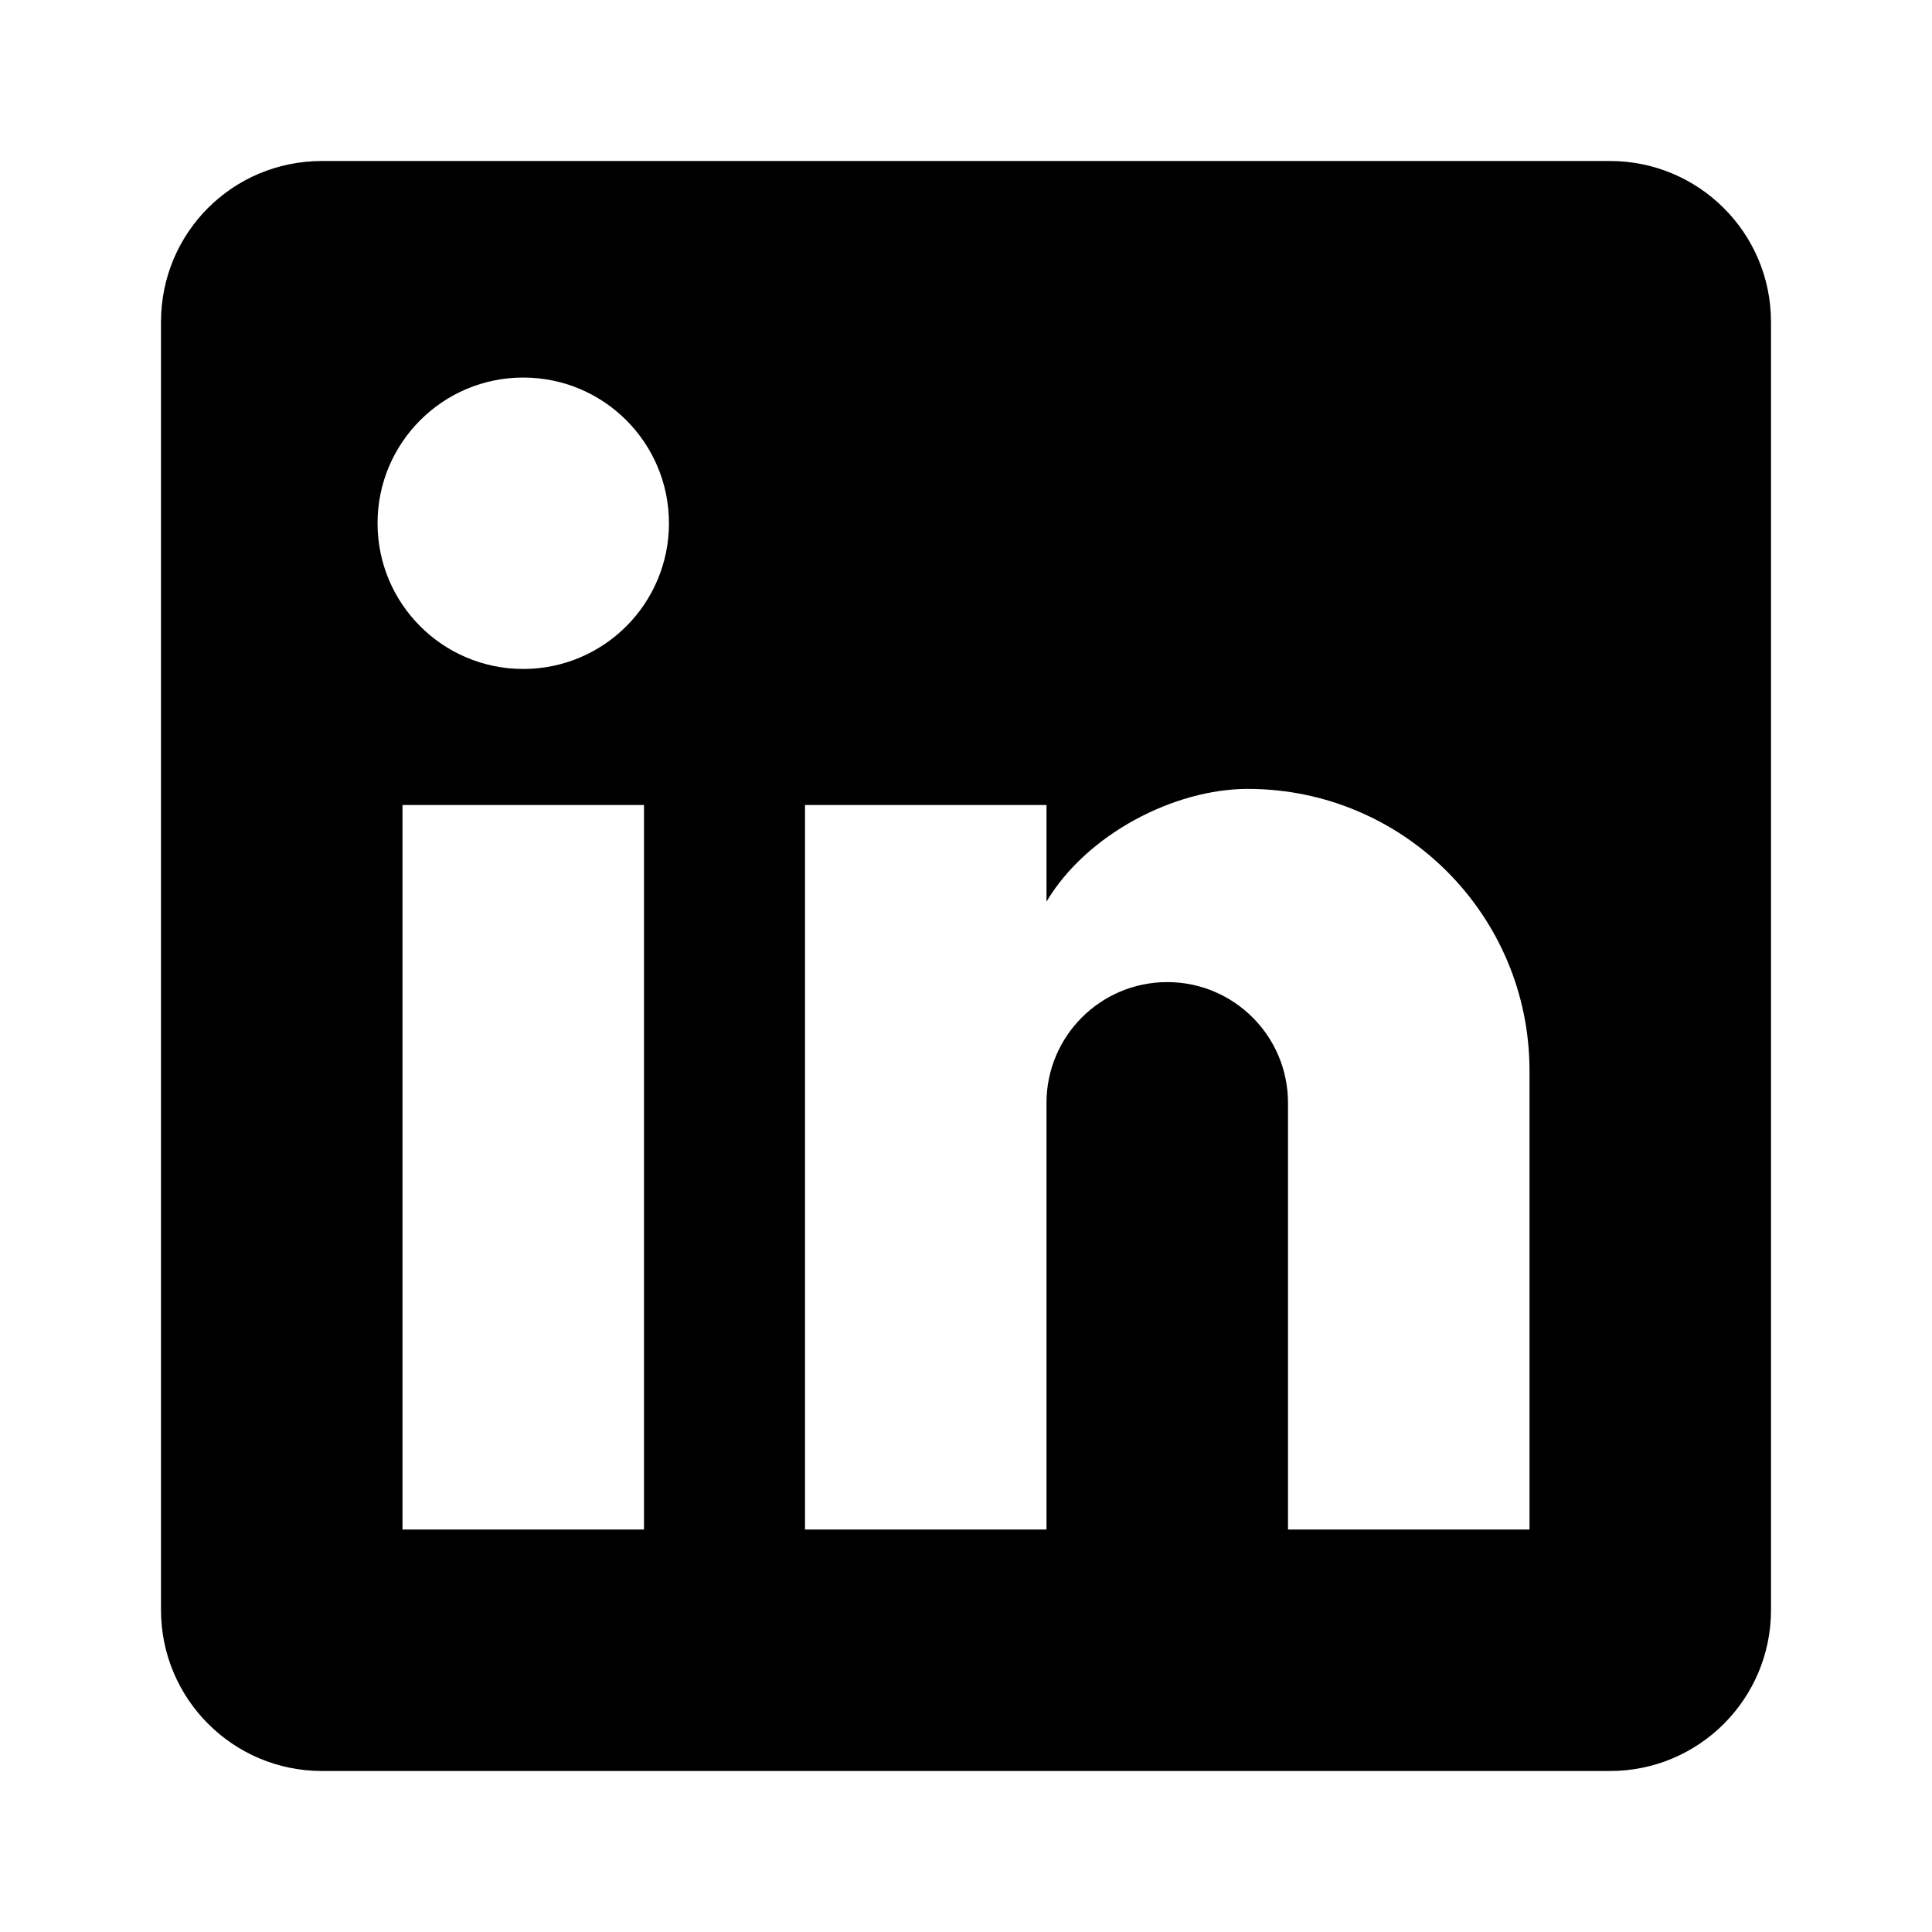
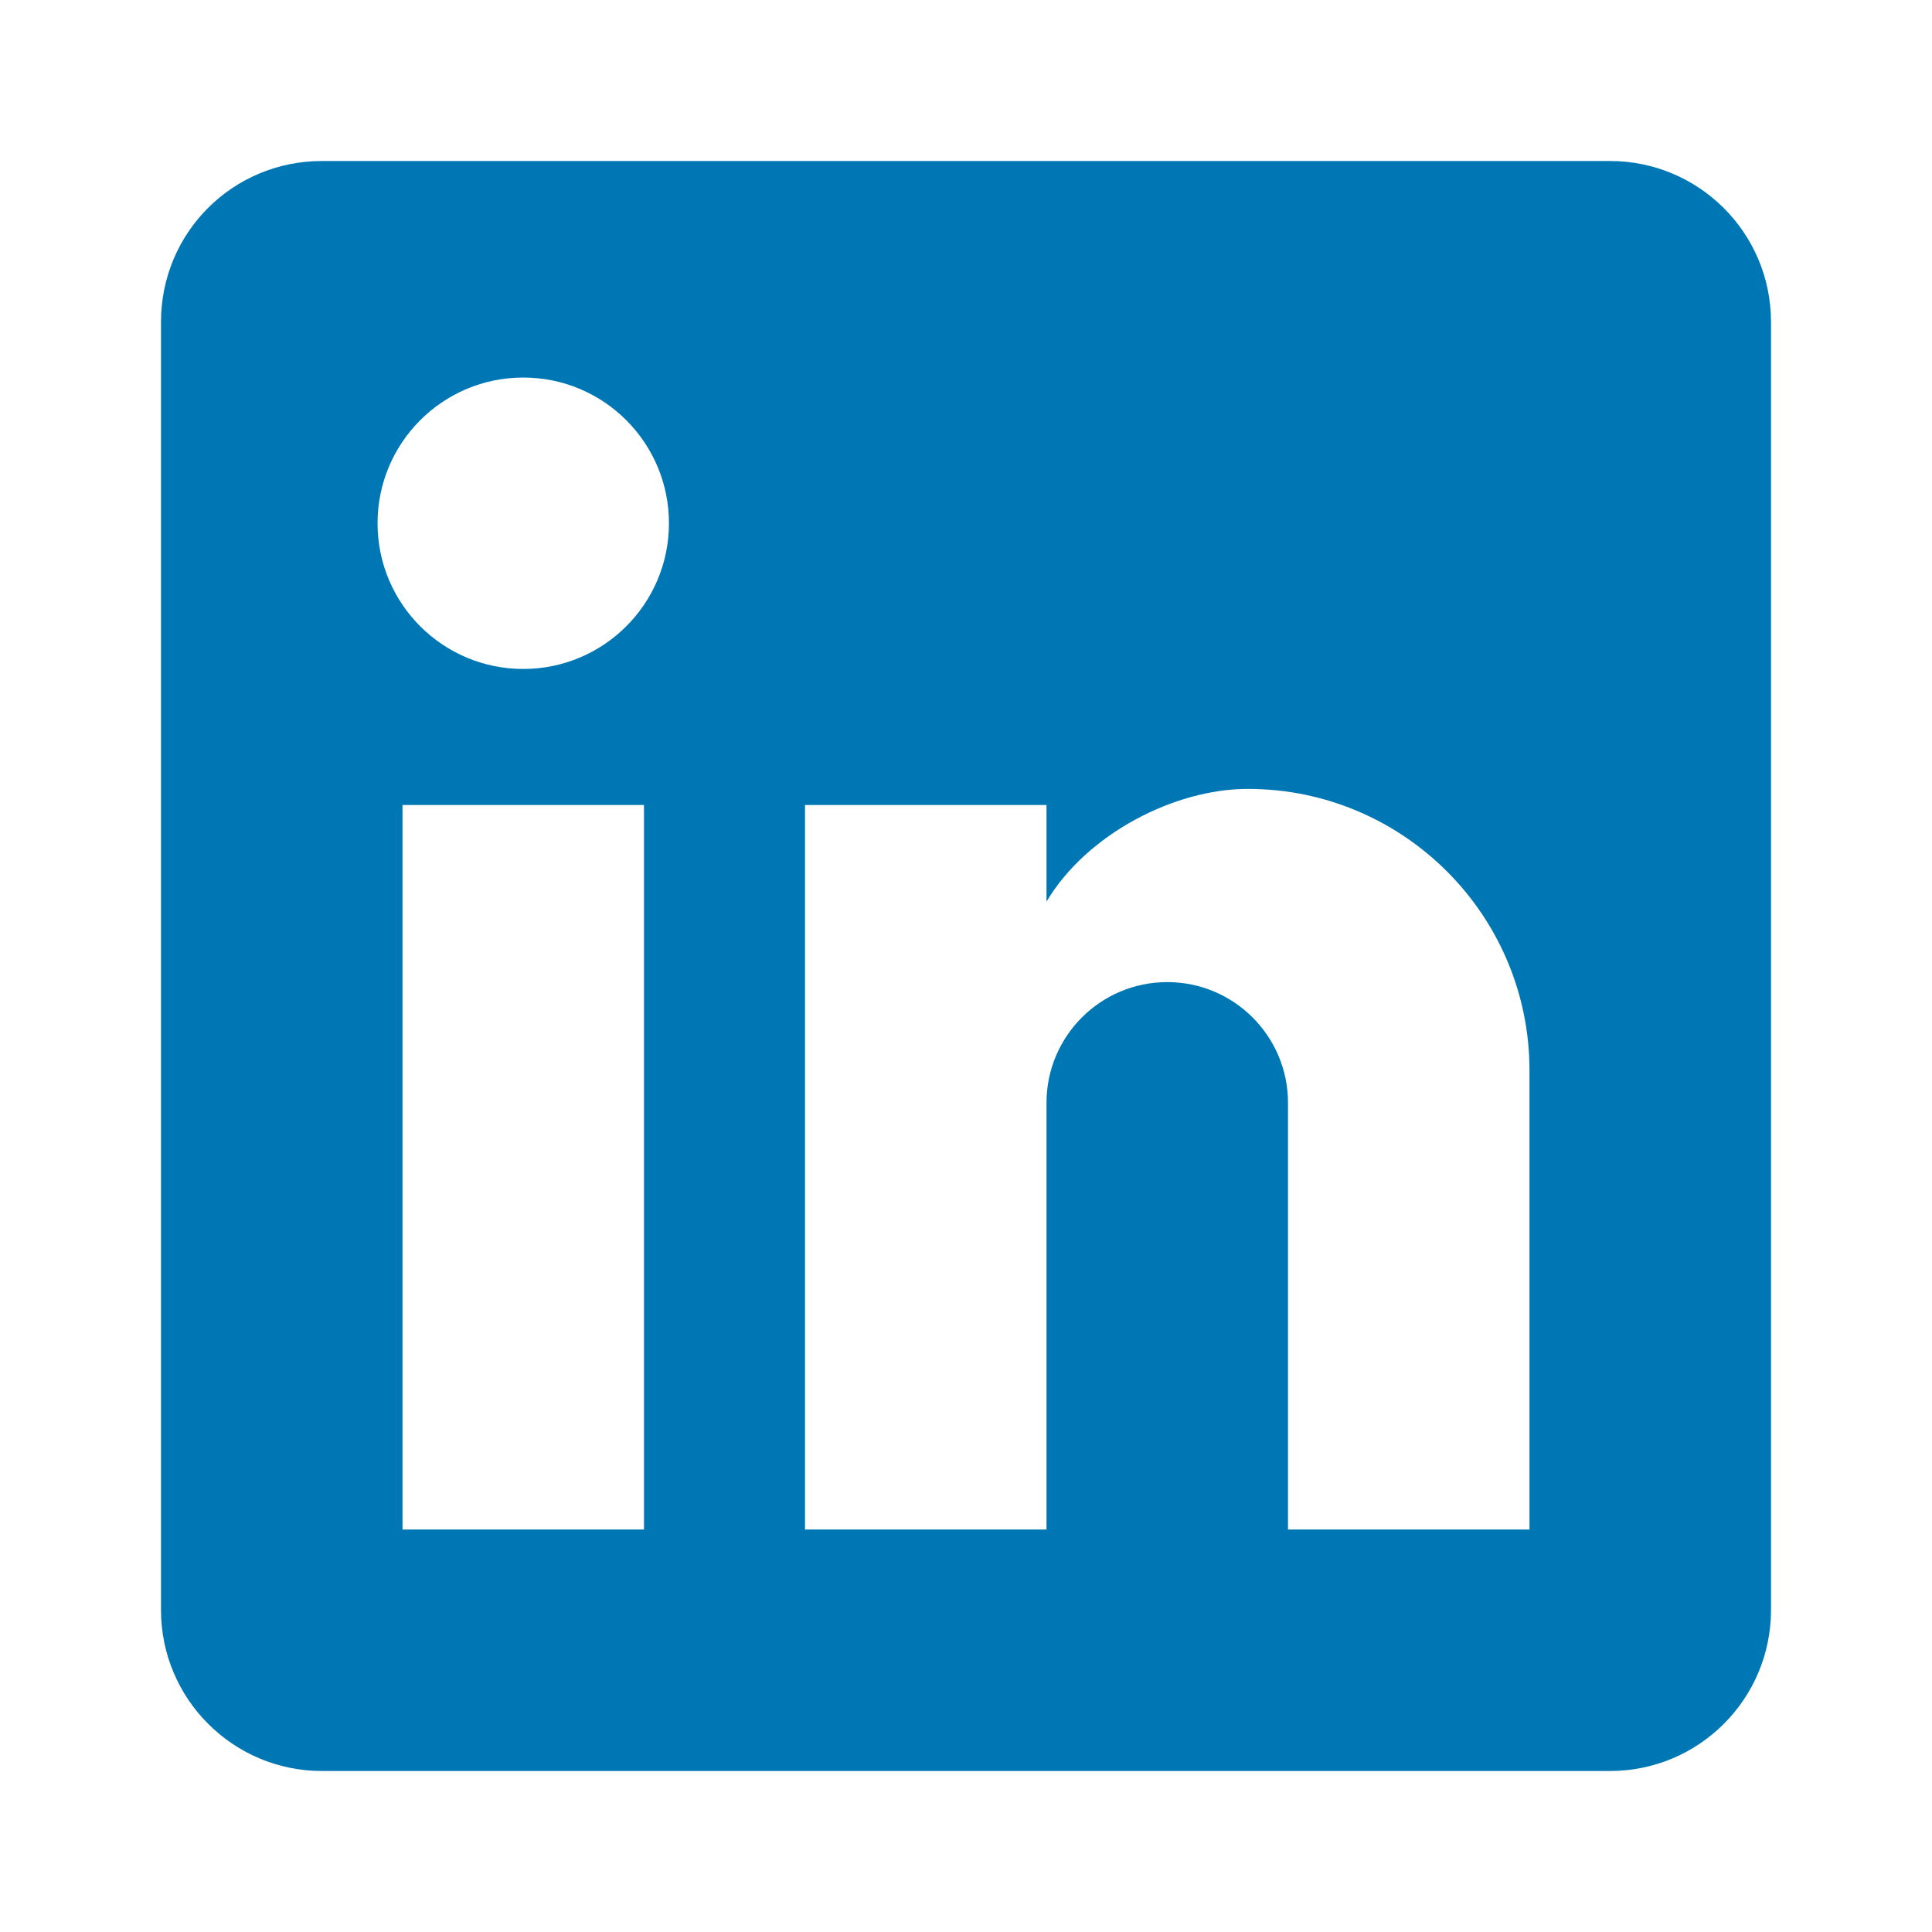
<svg xmlns="http://www.w3.org/2000/svg" version="1.1" width="24" height="24" viewBox="0 0 24 24">
-   <path d="M19,19H16V13.7A1.5,1.5 0 0,0 14.5,12.2A1.5,1.5 0 0,0 13,13.7V19H10V10H13V11.2C13.5,10.36 14.59,9.8 15.5,9.8A3.5,3.5 0 0,1 19,13.3M6.5,8.31C5.5,8.31 4.69,7.5 4.69,6.5A1.81,1.81 0 0,1 6.5,4.69C7.5,4.69 8.31,5.5 8.31,6.5A1.81,1.81 0 0,1 6.5,8.31M8,19H5V10H8M20,2H4C2.89,2 2,2.89 2,4V20A2,2 0 0,0 4,22H20A2,2 0 0,0 22,20V4C22,2.89 21.1,2 20,2Z" />
+   <path style="fill:#0077b5" d="M19,19H16V13.7A1.5,1.5 0 0,0 14.5,12.2A1.5,1.5 0 0,0 13,13.7V19H10V10H13V11.2C13.5,10.36 14.59,9.8 15.5,9.8A3.5,3.5 0 0,1 19,13.3M6.5,8.31C5.5,8.31 4.69,7.5 4.69,6.5A1.81,1.81 0 0,1 6.5,4.69C7.5,4.69 8.31,5.5 8.31,6.5A1.81,1.81 0 0,1 6.5,8.31M8,19H5V10H8M20,2H4C2.89,2 2,2.89 2,4V20A2,2 0 0,0 4,22H20A2,2 0 0,0 22,20V4C22,2.89 21.1,2 20,2Z" />
</svg>
